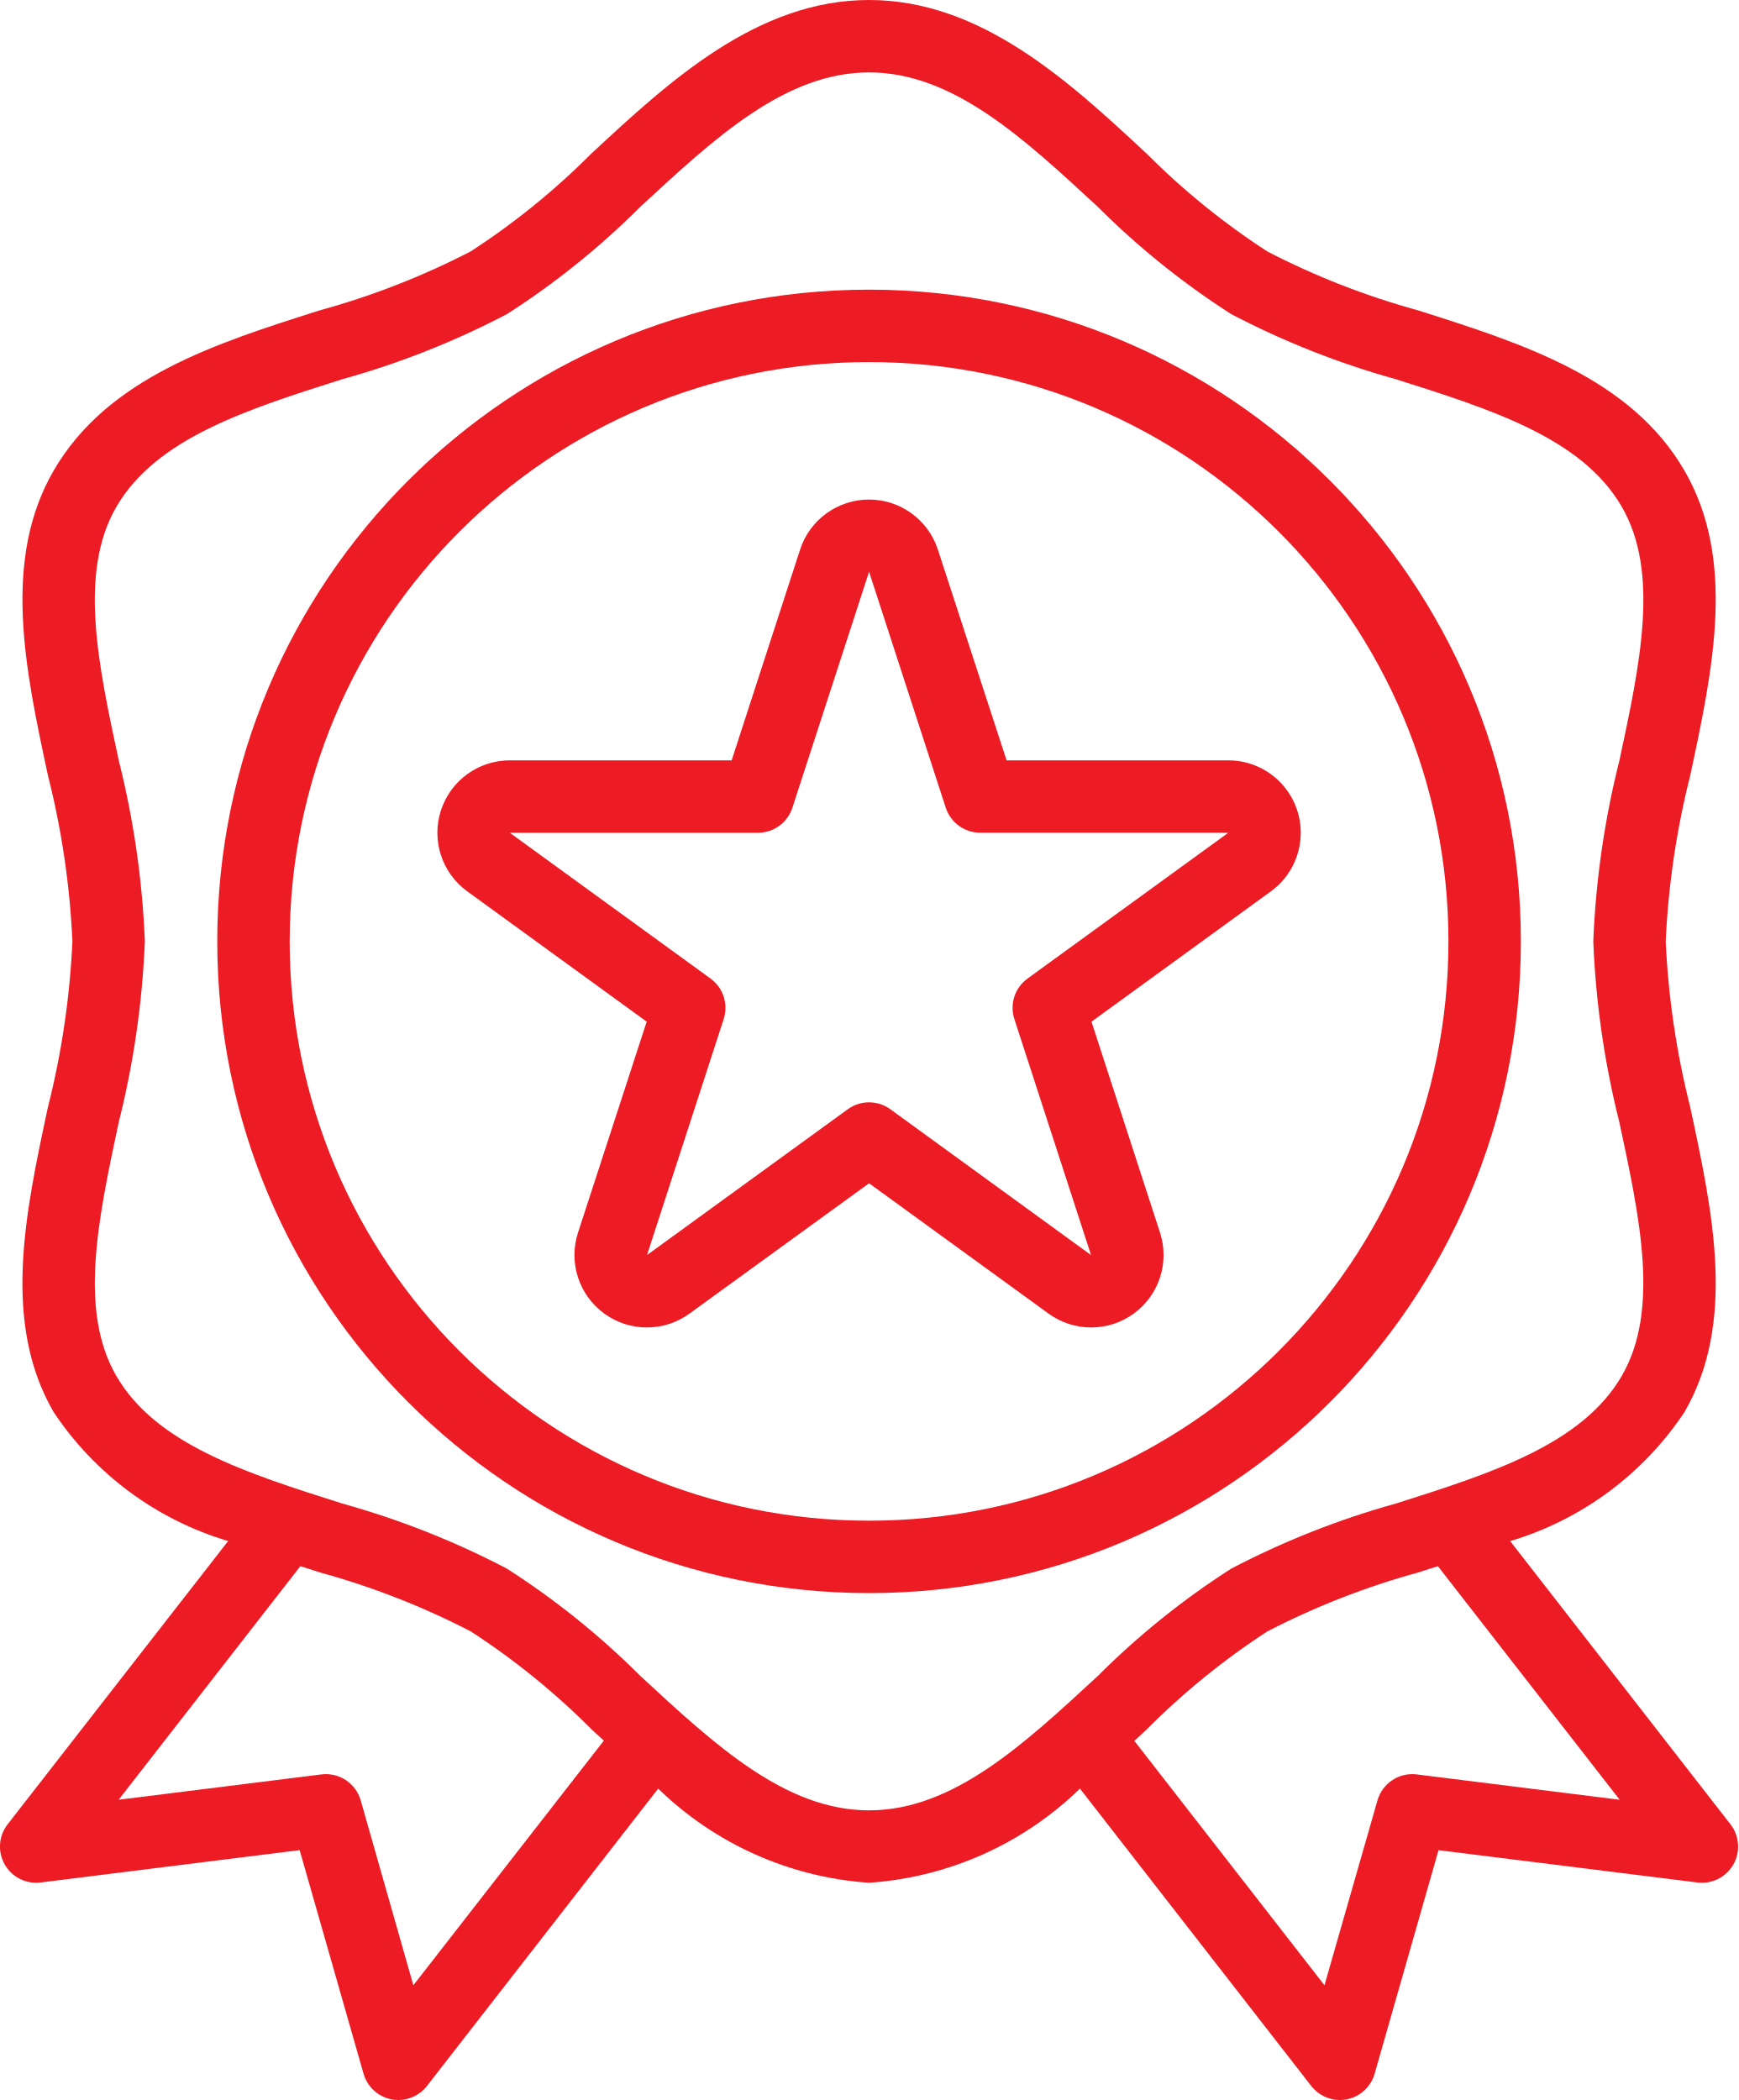
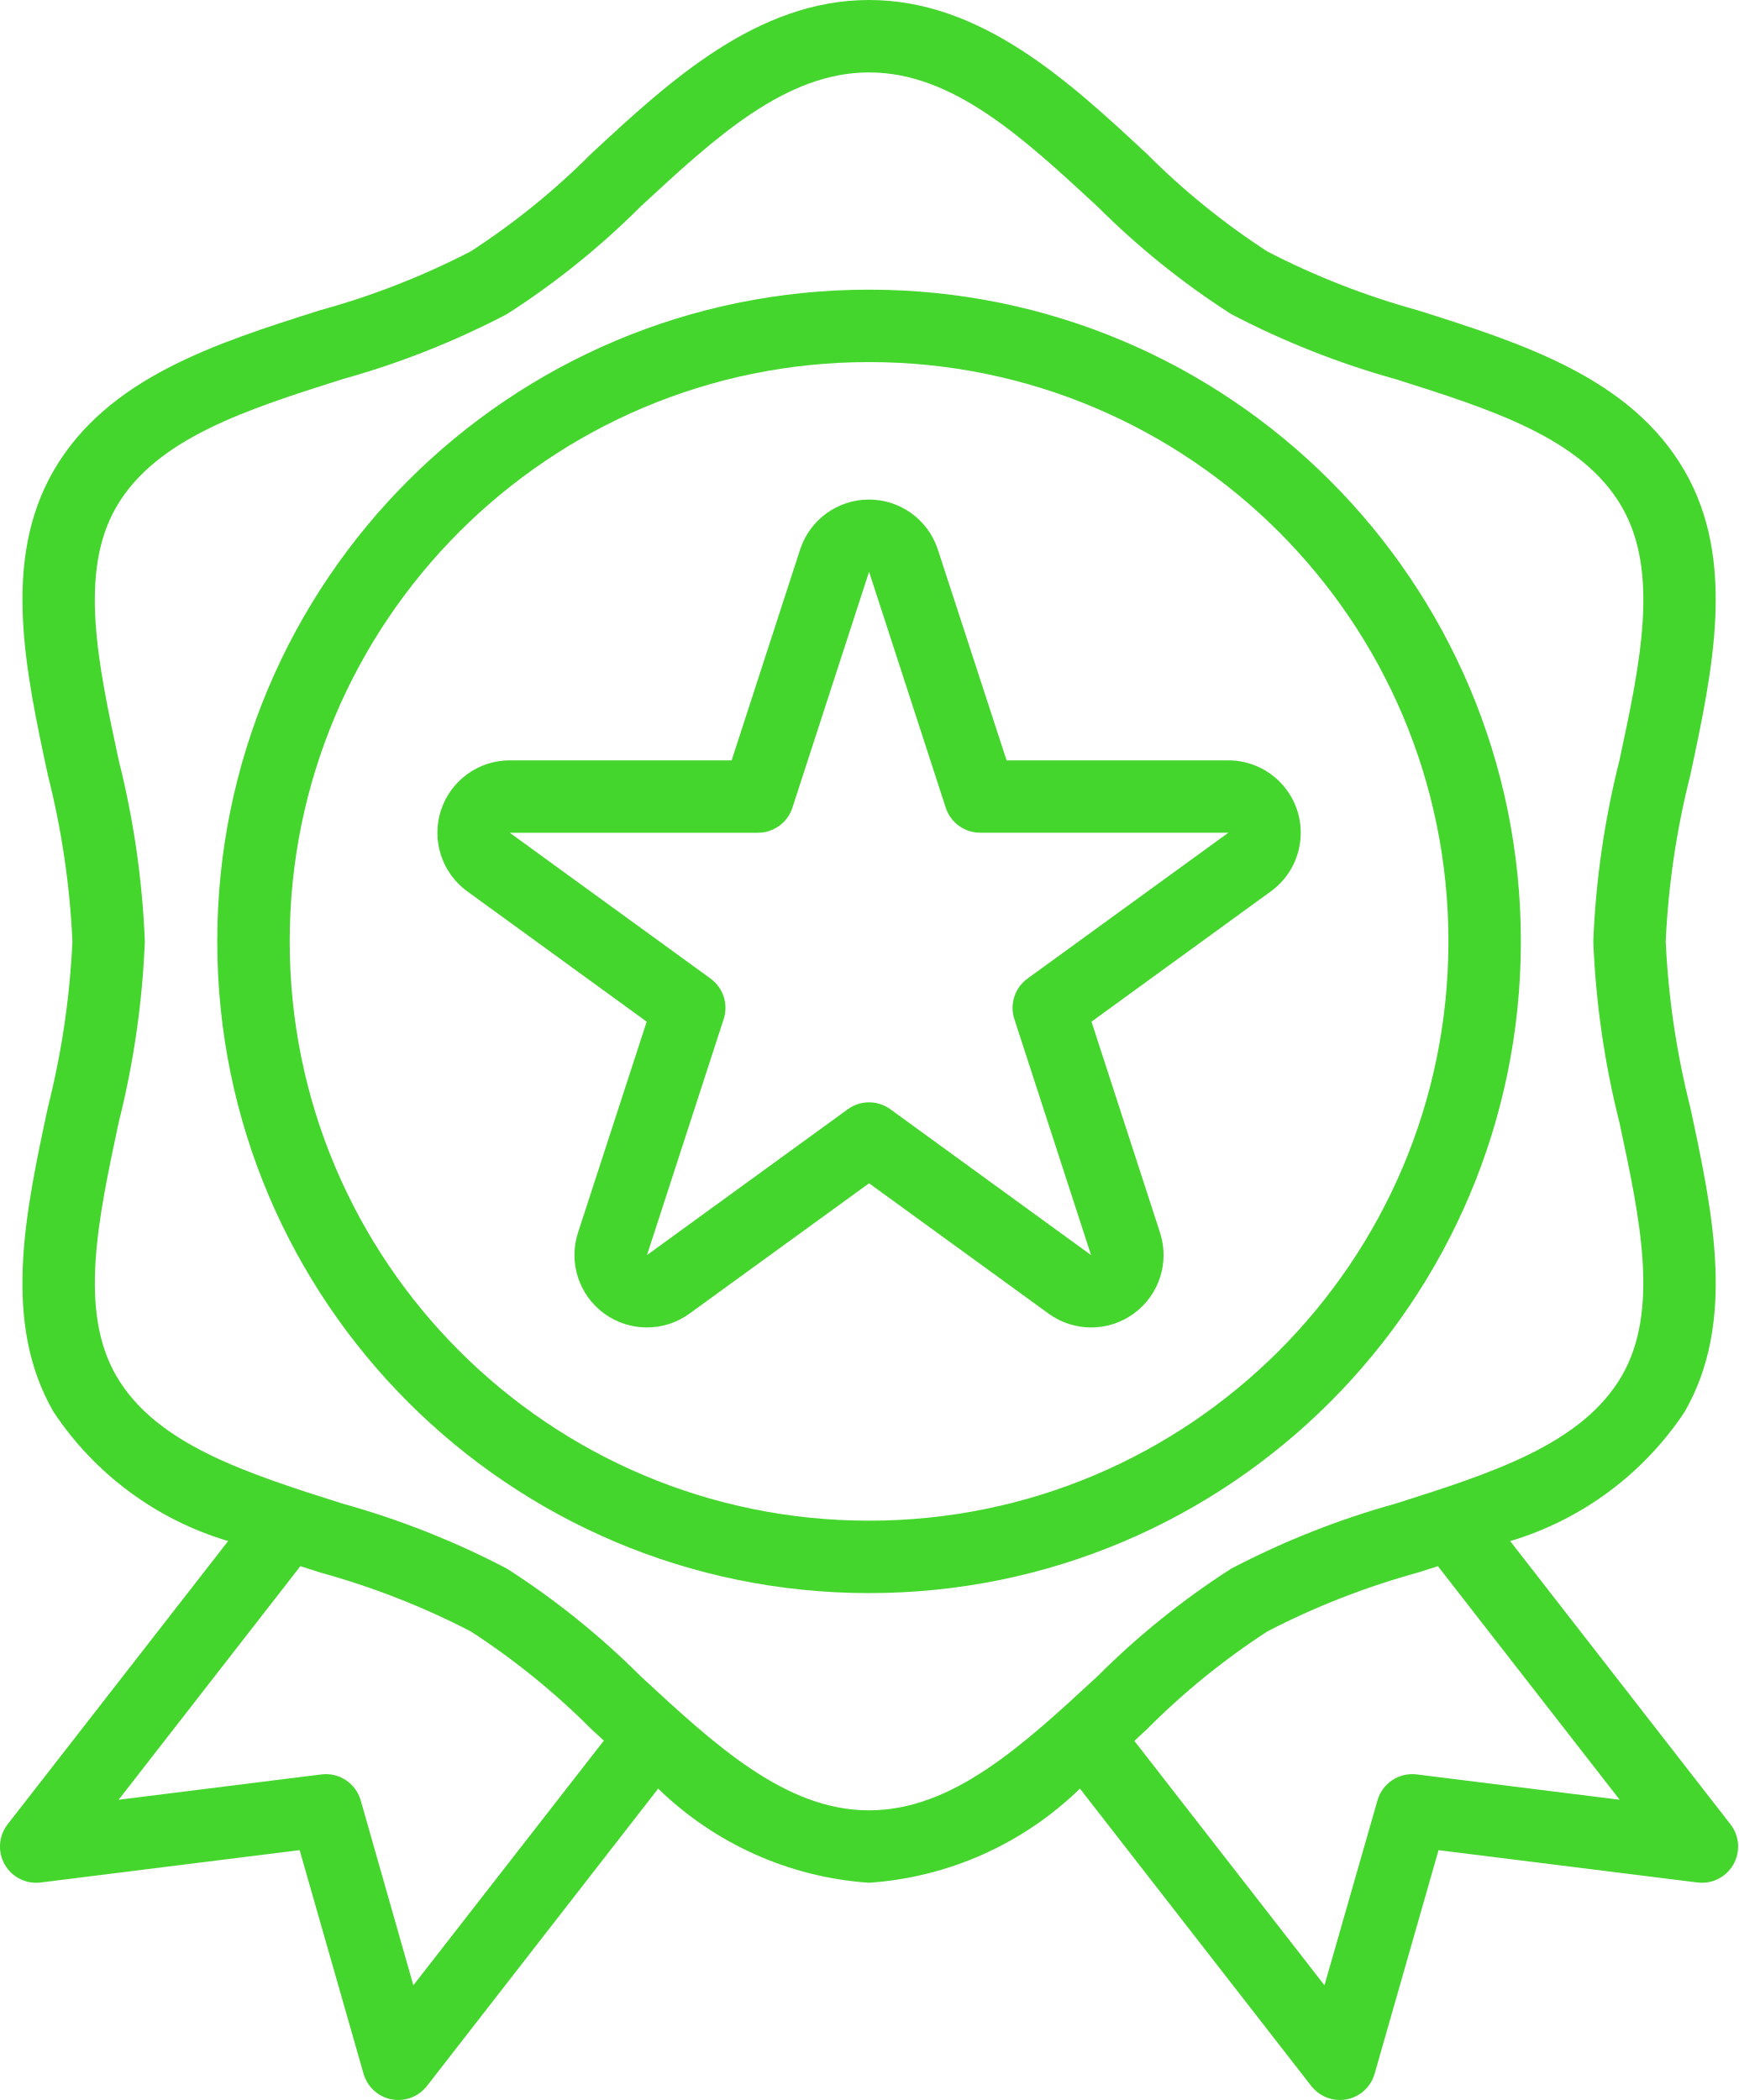
<svg xmlns="http://www.w3.org/2000/svg" viewBox="0 0 384.01 464">
-   <path d="M422.32,403.1l-48.68-62.59A70.45,70.45,0,0,0,412.15,312c11.47-19.82,6.28-44,1.27-67.36A183.67,183.67,0,0,1,408,208a184,184,0,0,1,5.42-36.67c5-23.38,10.2-47.55-1.27-67.33-11.87-20.51-35.77-28.1-58.89-35.43a171.14,171.14,0,0,1-33.26-13,162.71,162.71,0,0,1-26.65-21.6C276.2,18,256.75,0,232,0s-44.2,18-61.36,33.94A162.21,162.21,0,0,1,144,55.54a171,171,0,0,1-33.25,13c-23.12,7.32-47,14.92-58.89,35.43-11.47,19.81-6.28,44-1.27,67.36A183.23,183.23,0,0,1,56,208a183.86,183.86,0,0,1-5.42,36.67c-5,23.38-10.2,47.55,1.27,67.33A70.4,70.4,0,0,0,90.4,340.5L41.68,403.09A8,8,0,0,0,49,415.94l57.2-7.15,14.12,49.41a8,8,0,0,0,6.17,5.66A8.6,8.6,0,0,0,128,464a8,8,0,0,0,6.32-3.09l51.09-65.71A74,74,0,0,0,232,416a74,74,0,0,0,46.59-20.8l51.09,65.69A8,8,0,0,0,336,464a8.6,8.6,0,0,0,1.52-.14,8,8,0,0,0,6.17-5.66l14.12-49.4,57.2,7.14a8,8,0,0,0,7.31-12.84Zm-291,35.55L119.69,397.8a8,8,0,0,0-8.68-5.74l-44.8,5.6,40.15-51.61,4.42,1.41a171.32,171.32,0,0,1,33.22,13,162.71,162.71,0,0,1,26.65,21.6l2.75,2.54ZM232,400c-18.48,0-34-14.4-50.49-29.66A176.46,176.46,0,0,0,152,346.6a185.67,185.67,0,0,0-36.42-14.4c-21.15-6.71-41.12-13.05-49.89-28.2-8.37-14.47-4-34.64.53-56A195.75,195.75,0,0,0,72,208a195.74,195.74,0,0,0-5.77-40c-4.58-21.35-8.9-41.52-.53-56,8.8-15.15,28.74-21.49,49.88-28.2A185.42,185.42,0,0,0,152,69.4a176,176,0,0,0,29.5-23.74C198,30.4,213.52,16,232,16s34,14.4,50.49,29.66A176.46,176.46,0,0,0,312,69.4a185.67,185.67,0,0,0,36.42,14.4c21.15,6.71,41.12,13,49.89,28.2,8.37,14.47,4.05,34.64-.53,56A195.75,195.75,0,0,0,392,208a195.74,195.74,0,0,0,5.77,40c4.58,21.35,8.9,41.52.53,56-8.8,15.15-28.74,21.49-49.88,28.2A185.42,185.42,0,0,0,312,346.6a176,176,0,0,0-29.5,23.74C266,385.6,250.48,400,232,400Zm121-7.94a8,8,0,0,0-8.68,5.74l-11.71,40.85-42-54,2.75-2.55A162.21,162.21,0,0,1,320,360.46a171,171,0,0,1,33.25-13l4.42-1.41,40.16,51.61Z" transform="translate(-40)" fill="#ed1c24" />
-   <path d="M232,64A144,144,0,1,0,376,208,144,144,0,0,0,232,64Zm0,272A128,128,0,1,1,360,208,128,128,0,0,1,232,336Z" transform="translate(-40)" fill="#ed1c24" />
-   <path d="M324.3,174.58A16,16,0,0,0,311.38,168h-49l-15.2-46.62a16,16,0,0,0-30.4,0L201.64,168h-49a16,16,0,0,0-9.42,28.94l39.65,28.8L167.7,272.35a16,16,0,0,0,24.63,17.89L232,261.45l39.66,28.8a16,16,0,0,0,24.62-17.89l-15.14-46.62,39.64-28.8A16,16,0,0,0,324.3,174.58ZM267,216.22a8,8,0,0,0-2.9,8.95l16.94,52.14L236.7,245.09a8,8,0,0,0-9.4,0l-44.36,32.22,16.94-52.14a8,8,0,0,0-2.9-8.95L152.62,184h54.83a8,8,0,0,0,7.61-5.53L232,126.33l16.94,52.13a8,8,0,0,0,7.61,5.53h54.83Z" transform="translate(-40)" fill="#ed1c24" />
+   <path d="M422.32,403.1l-48.68-62.59A70.45,70.45,0,0,0,412.15,312c11.47-19.82,6.28-44,1.27-67.36A183.67,183.67,0,0,1,408,208a184,184,0,0,1,5.42-36.67c5-23.38,10.2-47.55-1.27-67.33-11.87-20.51-35.77-28.1-58.89-35.43a171.14,171.14,0,0,1-33.26-13,162.71,162.71,0,0,1-26.65-21.6C276.2,18,256.75,0,232,0s-44.2,18-61.36,33.94A162.21,162.21,0,0,1,144,55.54a171,171,0,0,1-33.25,13c-23.12,7.32-47,14.92-58.89,35.43-11.47,19.81-6.28,44-1.27,67.36A183.23,183.23,0,0,1,56,208a183.86,183.86,0,0,1-5.42,36.67c-5,23.38-10.2,47.55,1.27,67.33A70.4,70.4,0,0,0,90.4,340.5L41.68,403.09A8,8,0,0,0,49,415.94l57.2-7.15,14.12,49.41a8,8,0,0,0,6.17,5.66A8.6,8.6,0,0,0,128,464a8,8,0,0,0,6.32-3.09l51.09-65.71A74,74,0,0,0,232,416a74,74,0,0,0,46.59-20.8l51.09,65.69A8,8,0,0,0,336,464a8.6,8.6,0,0,0,1.52-.14,8,8,0,0,0,6.17-5.66l14.12-49.4,57.2,7.14a8,8,0,0,0,7.31-12.84Zm-291,35.55L119.69,397.8a8,8,0,0,0-8.68-5.74l-44.8,5.6,40.15-51.61,4.42,1.41a171.32,171.32,0,0,1,33.22,13,162.71,162.71,0,0,1,26.65,21.6l2.75,2.54ZM232,400c-18.48,0-34-14.4-50.49-29.66A176.46,176.46,0,0,0,152,346.6a185.67,185.67,0,0,0-36.42-14.4c-21.15-6.71-41.12-13.05-49.89-28.2-8.37-14.47-4-34.64.53-56A195.75,195.75,0,0,0,72,208a195.74,195.74,0,0,0-5.77-40c-4.58-21.35-8.9-41.52-.53-56,8.8-15.15,28.74-21.49,49.88-28.2A185.42,185.42,0,0,0,152,69.4a176,176,0,0,0,29.5-23.74C198,30.4,213.52,16,232,16s34,14.4,50.49,29.66A176.46,176.46,0,0,0,312,69.4a185.67,185.67,0,0,0,36.42,14.4c21.15,6.71,41.12,13,49.89,28.2,8.37,14.47,4.05,34.64-.53,56A195.75,195.75,0,0,0,392,208a195.74,195.74,0,0,0,5.77,40c4.58,21.35,8.9,41.52.53,56-8.8,15.15-28.74,21.49-49.88,28.2A185.42,185.42,0,0,0,312,346.6a176,176,0,0,0-29.5,23.74C266,385.6,250.48,400,232,400Zm121-7.94a8,8,0,0,0-8.68,5.74l-11.71,40.85-42-54,2.75-2.55A162.21,162.21,0,0,1,320,360.46a171,171,0,0,1,33.25-13l4.42-1.41,40.16,51.61Z" transform="translate(-40)" fill="#45d62d" />
+   <path d="M232,64A144,144,0,1,0,376,208,144,144,0,0,0,232,64Zm0,272A128,128,0,1,1,360,208,128,128,0,0,1,232,336Z" transform="translate(-40)" fill="#45d62d" />
+   <path d="M324.3,174.58A16,16,0,0,0,311.38,168h-49l-15.2-46.62a16,16,0,0,0-30.4,0L201.64,168h-49a16,16,0,0,0-9.42,28.94l39.65,28.8L167.7,272.35a16,16,0,0,0,24.63,17.89L232,261.45l39.66,28.8a16,16,0,0,0,24.62-17.89l-15.14-46.62,39.64-28.8A16,16,0,0,0,324.3,174.58ZM267,216.22a8,8,0,0,0-2.9,8.95l16.94,52.14L236.7,245.09a8,8,0,0,0-9.4,0l-44.36,32.22,16.94-52.14a8,8,0,0,0-2.9-8.95L152.62,184h54.83a8,8,0,0,0,7.61-5.53L232,126.33l16.94,52.13a8,8,0,0,0,7.61,5.53h54.83Z" transform="translate(-40)" fill="#45d62d" />
</svg>
